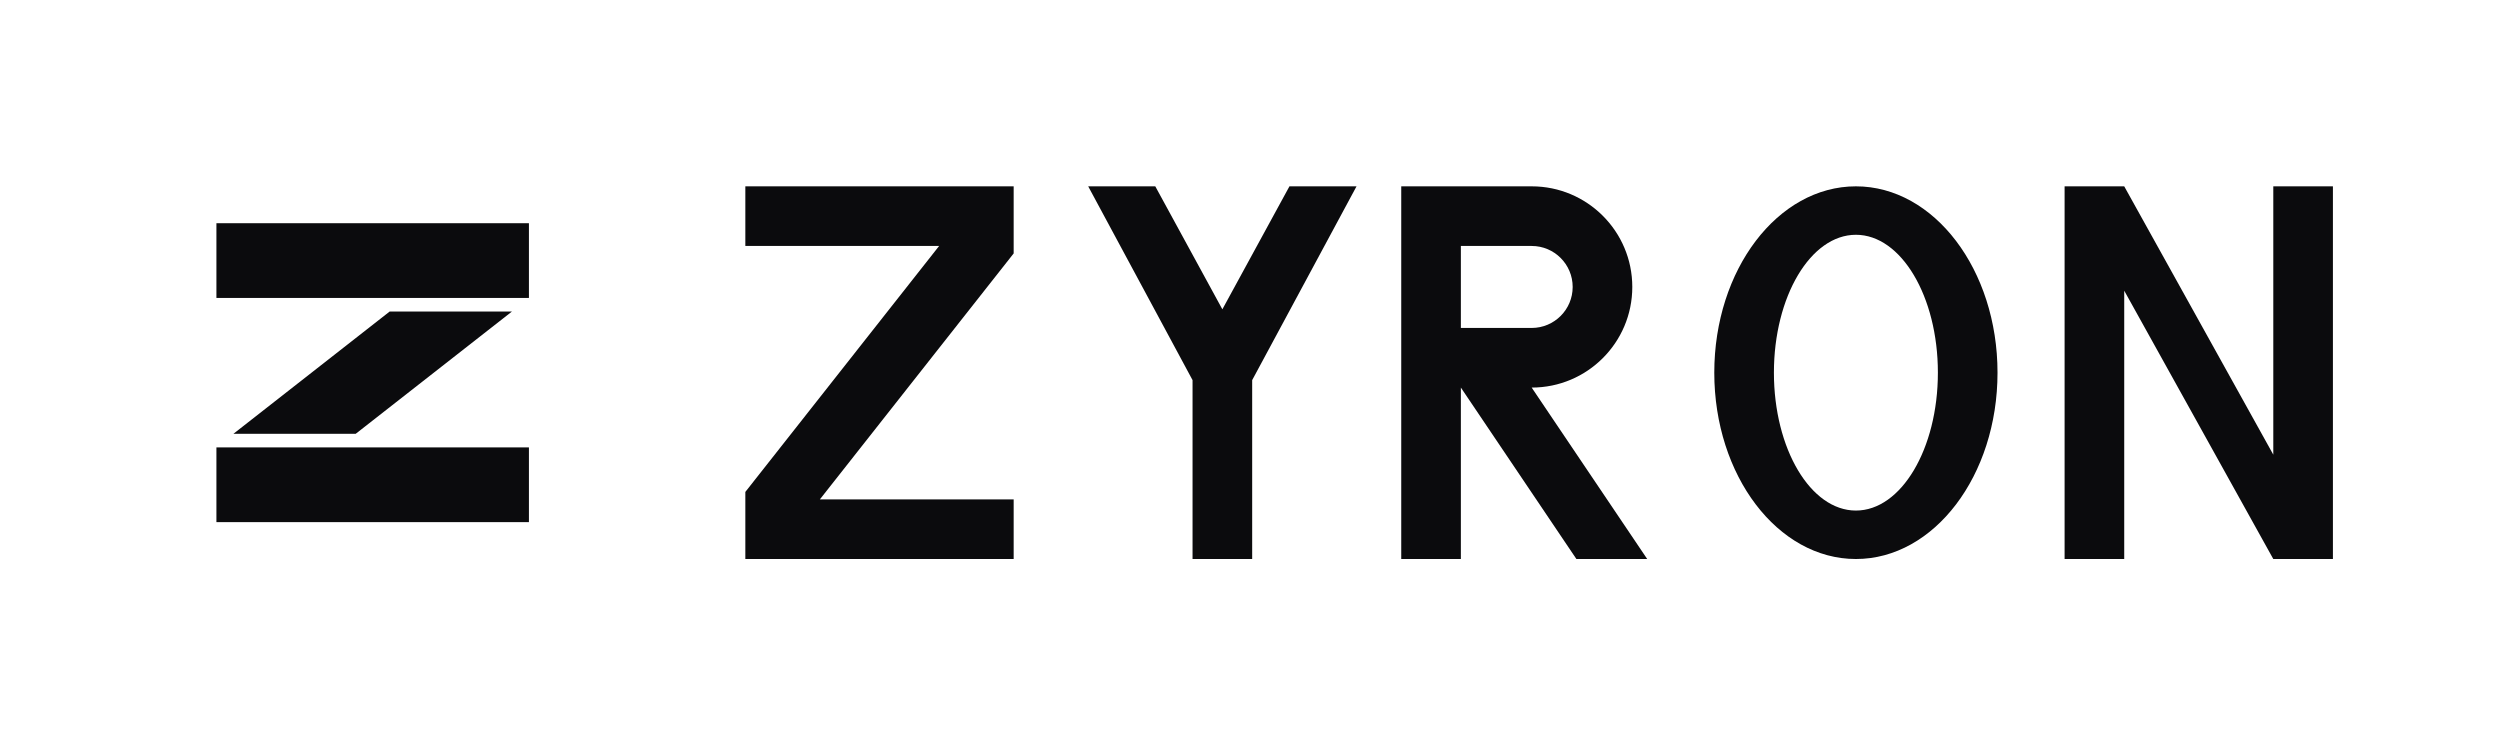
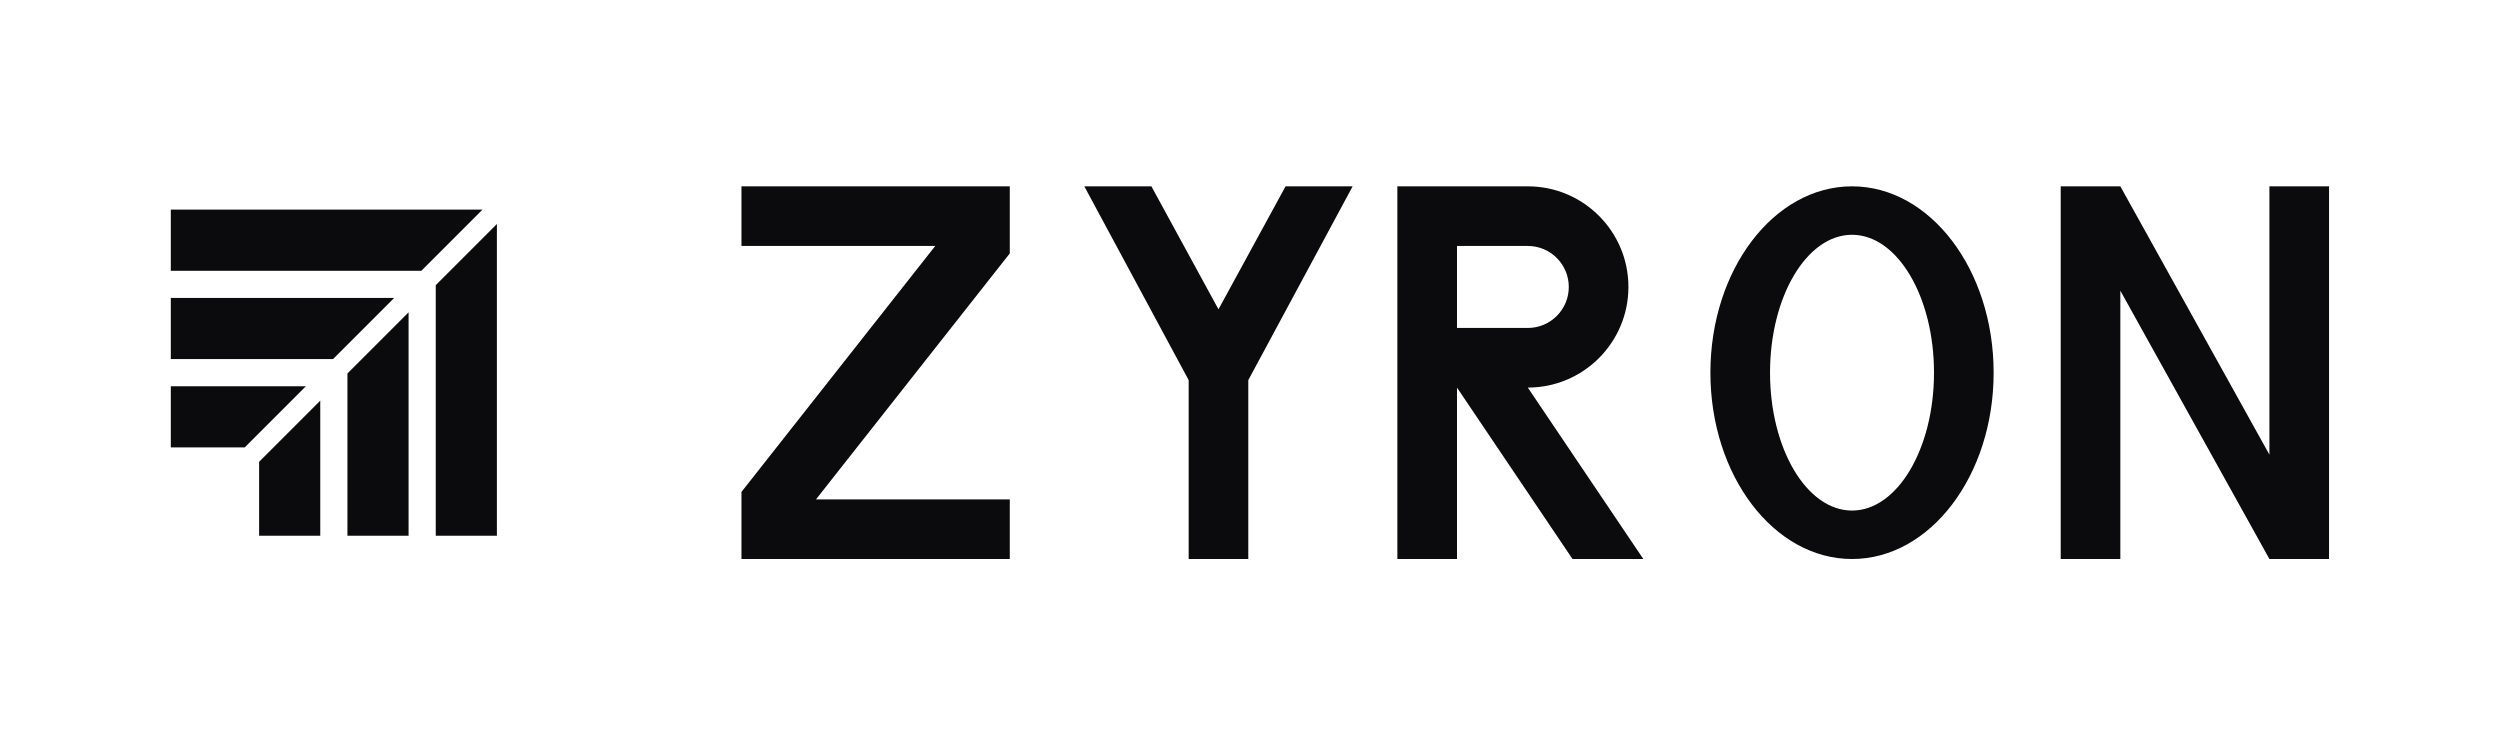
<svg xmlns="http://www.w3.org/2000/svg" viewBox="0 0 322 96" width="322" height="96" role="img" aria-label="Zyron">
-   <g transform="translate(20 20) scale(0.875)" fill="#0B0B0D">
-     <path d="M9 10 H55 V21 H9 Z" />
-     <path d="M52.5 23 H34.5 L11.5 41 H29.5 Z" />
-     <path d="M9 43 H55 V54 H9 Z" />
+   <g transform="translate(15 20) scale(0.875)" fill="#0B0B0D">
+     <path d="M8 8 H53.88 L44.88 17 H8 Z" />
+     <path d="M8 21 H40.88 L31.88 30 H8 Z" />
+     <path d="M8 34 H27.88 L18.88 43 H8 Z" />
+     <path d="M47 19.12 L56 10.12 V56 H47 Z" />
+     <path d="M34 32.12 L43 23.12 V56 H34 Z" />
+     <path d="M21 45.12 L30 36.12 V56 H21 Z" />
  </g>
-   <g transform="translate(96 24) scale(0.48)" fill="#0B0B0D" fill-rule="evenodd">
+   <g transform="translate(95.5 24) scale(0.48)" fill="#0B0B0D" fill-rule="evenodd">
    <path d="M0 0 H72 V18 L20 84 H72 V100 H0 V82 L52 16 H0 Z" />
    <path transform="translate(92 0)" d="M0 0 H18 L36 33 L54 0 H72 L44 52 V100 H28 V52 Z" />
    <path transform="translate(176 0)" d="M0 0 H35 A27 27 0 0 1 35 54 L66 100 H47 L16 54 V100 H0 Z M16 16 H35 A11 11 0 0 1 35 38 H16 Z" />
    <path transform="translate(260 0)" d="M38 0 A38 50 0 1 0 38 100 A38 50 0 1 0 38 0 Z M38 13 A22 37 0 1 0 38 87 A22 37 0 1 0 38 13 Z" />
    <path transform="translate(354 0)" d="M0 0 H16 L56 72 V0 H72 V100 H56 L16 28 V100 H0 Z" />
  </g>
</svg>
